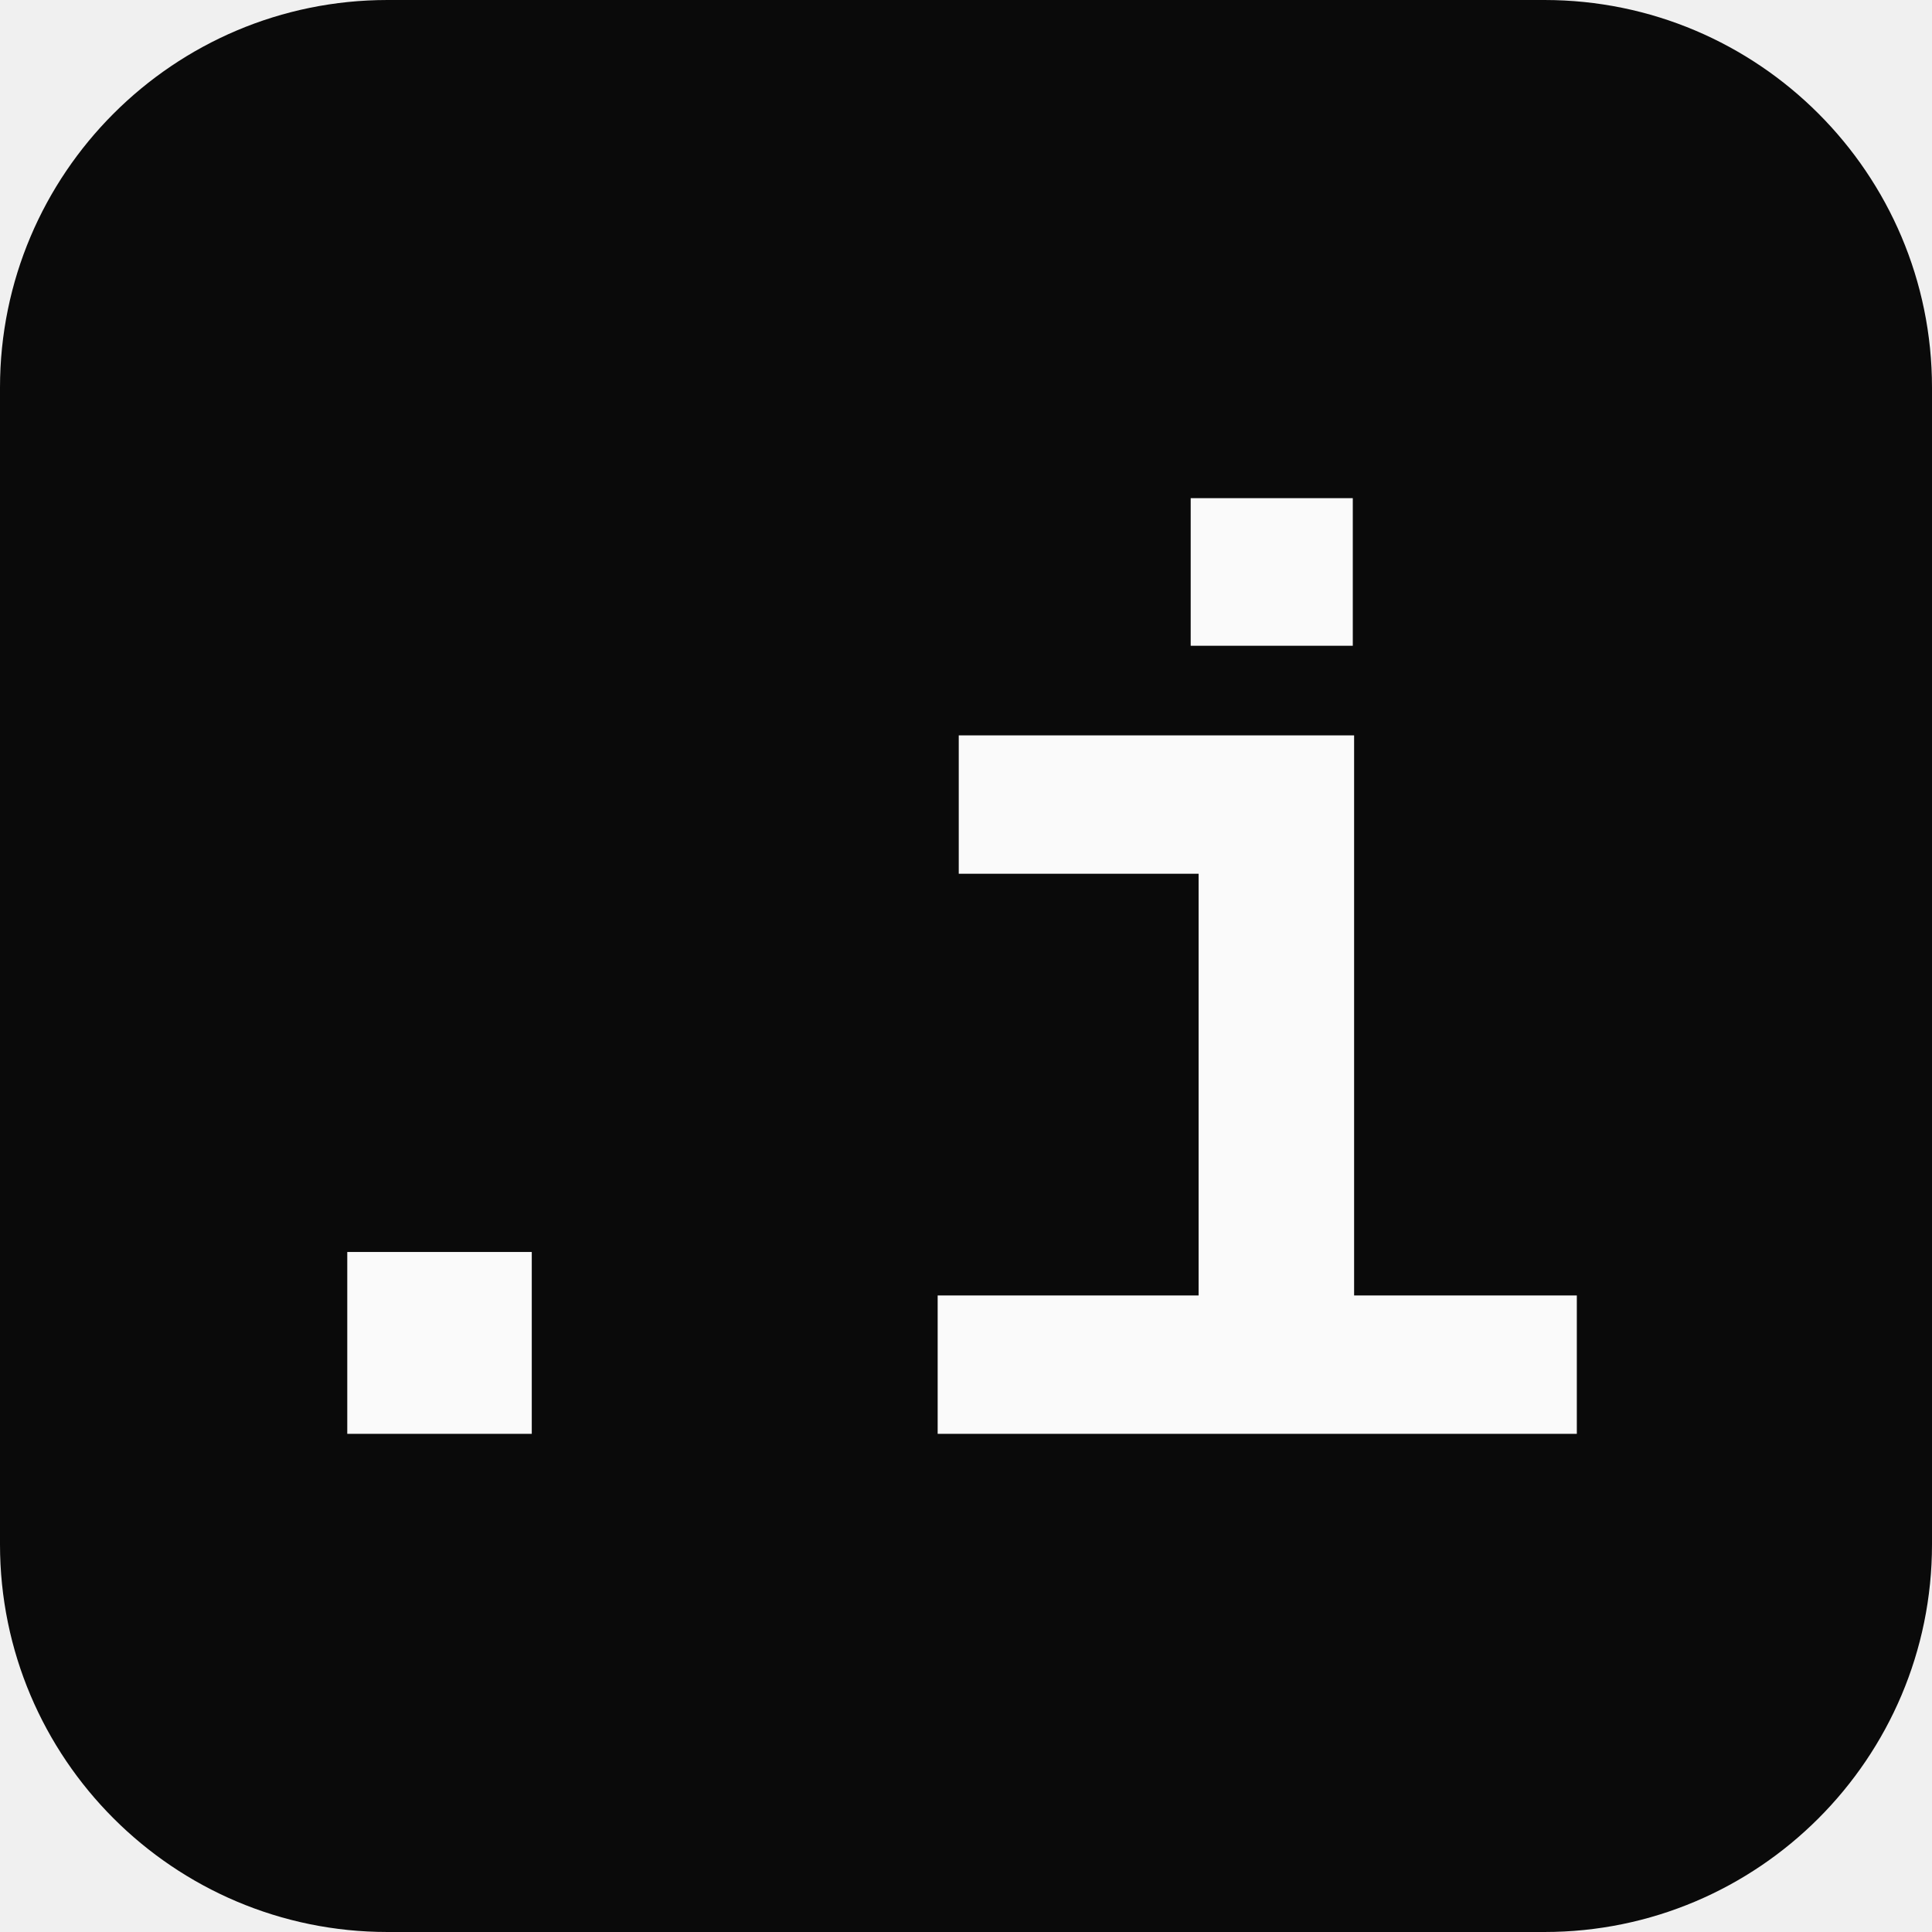
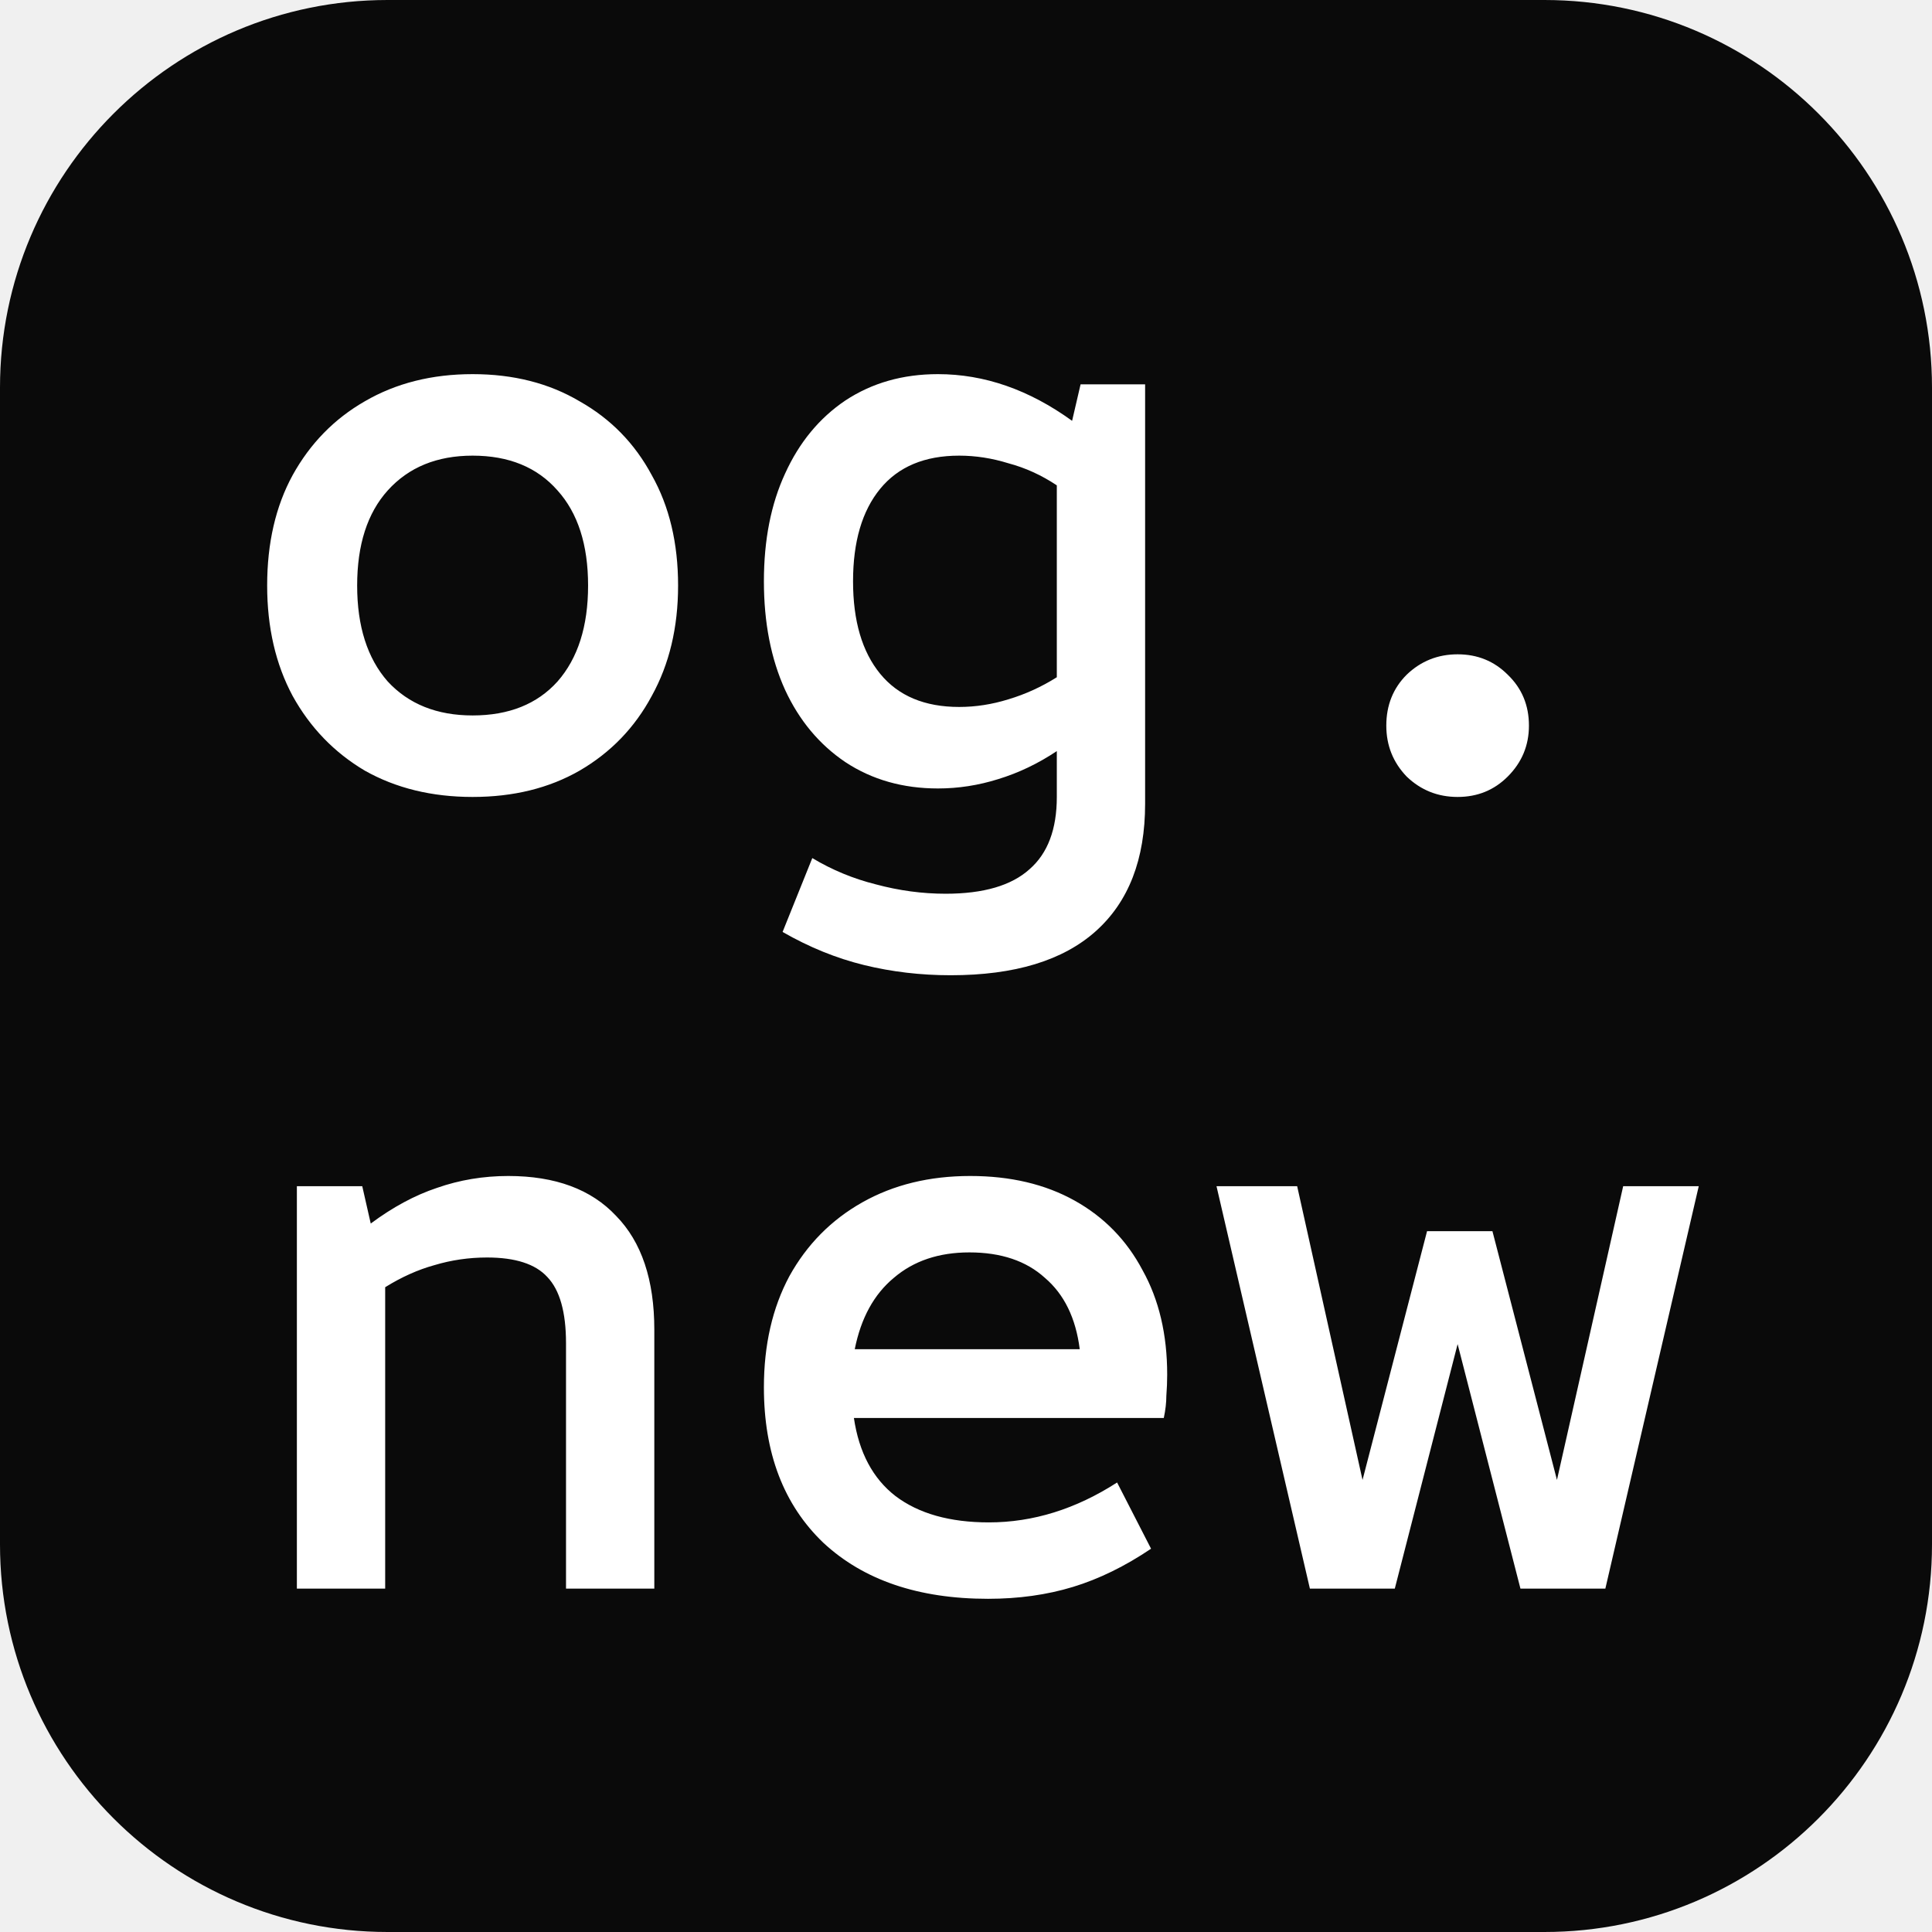
- <svg xmlns="http://www.w3.org/2000/svg" width="100%" height="100%" viewBox="0 0 2048 2048" version="1.1" xml:space="preserve" style="fill-rule:evenodd;clip-rule:evenodd;stroke-linejoin:round;stroke-miterlimit:2;">
-   <path d="M2048,410.877C2048,184.108 1863.89,0 1637.12,0L410.877,0C184.108,0 0,184.108 0,410.877L0,1637.12C0,1863.89 184.108,2048 410.877,2048L1637.12,2048C1863.89,2048 2048,1863.89 2048,1637.12L2048,410.877Z" style="fill:rgb(10,10,10);" />
-   <g transform="matrix(0.63859,0,0,0.63859,-148.596,381.96)">
-     <g transform="matrix(2187.6,0,0,2187.6,306,1782)">
-       <rect x="0.23" y="-0.138" width="0.14" height="0.138" style="fill:rgb(250,250,250);fill-rule:nonzero;" />
-     </g>
-     <g transform="matrix(2187.6,0,0,2187.6,1618.56,1782)">
-       <path d="M0.394,-0.53L0.094,-0.53L0.094,-0.425L0.276,-0.425L0.276,-0.105L0.078,-0.105L0.078,-0L0.563,-0L0.563,-0.105L0.394,-0.105L0.394,-0.53ZM0.27,-0.598L0.393,-0.598L0.393,-0.71L0.27,-0.71L0.27,-0.598Z" style="fill:rgb(250,250,250);fill-rule:nonzero;" />
-     </g>
+ <svg xmlns="http://www.w3.org/2000/svg" width="2048" height="2048" viewBox="0 0 2048 2048" fill="none">
+   <g clip-path="url(#clip0_37_3)">
+     <path fill-rule="evenodd" clip-rule="evenodd" d="M2048 410.877C2048 184.108 1863.89 0 1637.12 0H410.877C184.108 0 0 184.108 0 410.877V1637.12C0 1863.89 184.108 2048 410.877 2048H1637.12C1863.89 2048 2048 1863.89 2048 1637.12V410.877Z" fill="#0A0A0A" />
+     <path d="M501 844.8C457.8 844.8 419.7 835.5 386.7 816.9C354.3 797.7 328.8 771.3 310.2 737.7C292.2 704.1 283.2 665.1 283.2 620.7C283.2 575.7 292.2 536.7 310.2 503.7C328.8 470.1 354.3 444 386.7 425.4C419.7 406.2 457.8 396.6 501 396.6C544.2 396.6 582 406.2 614.4 425.4C647.4 444 672.9 470.1 690.9 503.7C709.5 536.7 718.8 575.7 718.8 620.7C718.8 665.1 709.5 704.1 690.9 737.7C672.9 771.3 647.4 797.7 614.4 816.9C582 835.5 544.2 844.8 501 844.8ZM501 758.4C539.4 758.4 569.4 746.4 591 722.4C612.6 697.8 623.4 663.9 623.4 620.7C623.4 577.5 612.6 543.9 591 519.9C569.4 495.3 539.4 483 501 483C463.2 483 433.2 495.3 411 519.9C389.4 543.9 378.6 577.5 378.6 620.7C378.6 663.9 389.4 697.8 411 722.4C433.2 746.4 463.2 758.4 501 758.4ZM1007.77 1033.8C975.97 1033.8 945.37 1030.2 915.97 1023C886.57 1015.8 857.77 1004.1 829.57 987.9L861.07 909.6C882.07 922.2 904.57 931.5 928.57 937.5C953.17 944.1 977.77 947.4 1002.37 947.4C1042.57 947.4 1072.27 938.7 1091.47 921.3C1110.67 904.5 1120.27 879 1120.27 844.8V796.2C1100.47 809.4 1079.77 819.3 1058.17 825.9C1037.17 832.5 1015.87 835.8 994.27 835.8C957.07 835.8 924.37 826.5 896.17 807.9C868.57 789.3 847.27 763.8 832.27 731.4C817.27 698.4 809.77 660 809.77 616.2C809.77 572.4 817.27 534.3 832.27 501.9C847.27 468.9 868.57 443.1 896.17 424.5C924.37 405.9 957.07 396.6 994.27 396.6C1043.47 396.6 1090.87 413.1 1136.47 446.1L1145.47 407.4H1213.87V852C1213.87 910.8 1196.47 955.8 1161.67 987C1126.87 1018.2 1075.57 1033.8 1007.77 1033.8ZM1016.77 749.4C1034.17 749.4 1051.57 746.7 1068.97 741.3C1086.97 735.9 1104.07 728.1 1120.27 717.9V514.5C1104.07 503.7 1086.97 495.9 1068.97 491.1C1051.57 485.7 1034.17 483 1016.77 483C980.17 483 952.27 494.7 933.07 518.1C913.87 541.5 904.27 574.2 904.27 616.2C904.27 658.2 913.87 690.9 933.07 714.3C952.27 737.7 980.17 749.4 1016.77 749.4ZM1545.14 844.8C1524.14 844.8 1506.14 837.6 1491.14 823.2C1476.74 808.2 1469.54 790.2 1469.54 769.2C1469.54 747.6 1476.74 729.6 1491.14 715.2C1506.14 700.8 1524.14 693.6 1545.14 693.6C1566.14 693.6 1583.84 700.8 1598.24 715.2C1613.24 729.6 1620.74 747.6 1620.74 769.2C1620.74 790.2 1613.24 808.2 1598.24 823.2C1583.84 837.6 1566.14 844.8 1545.14 844.8ZM314.7 1684V1257.4H384L393 1297C416.4 1279.6 439.8 1267 463.2 1259.2C487.2 1250.8 512.4 1246.6 538.8 1246.6C588.6 1246.6 626.7 1260.7 653.1 1288.9C680.1 1316.5 693.6 1356.7 693.6 1409.5V1684H600V1423.9C600 1390.9 593.4 1367.5 580.2 1353.7C567.6 1339.9 546.3 1333 516.3 1333C497.1 1333 478.5 1335.7 460.5 1341.1C443.1 1345.9 425.7 1353.7 408.3 1364.5V1684H314.7ZM1047.37 1694.8C973.57 1694.8 915.37 1675 872.77 1635.4C830.77 1595.2 809.77 1540.3 809.77 1470.7C809.77 1425.7 818.77 1386.4 836.77 1352.8C855.37 1319.2 881.17 1293.1 914.17 1274.5C947.17 1255.9 985.27 1246.6 1028.47 1246.6C1071.07 1246.6 1107.97 1255.3 1139.17 1272.7C1170.37 1290.1 1194.37 1314.7 1211.17 1346.5C1228.57 1377.7 1237.27 1414.6 1237.27 1457.2C1237.27 1464.4 1236.97 1471.9 1236.37 1479.7C1236.37 1486.9 1235.47 1494.7 1233.67 1503.1H905.17C910.57 1539.7 925.27 1567.3 949.27 1585.9C973.87 1604.5 1006.87 1613.8 1048.27 1613.8C1095.07 1613.8 1140.37 1599.7 1184.17 1571.5L1220.17 1641.7C1192.57 1660.3 1164.97 1673.8 1137.37 1682.2C1109.77 1690.6 1079.77 1694.8 1047.37 1694.8ZM906.07 1430.2H1144.57C1140.37 1397.2 1128.07 1372 1107.67 1354.6C1087.87 1336.6 1061.17 1327.6 1027.57 1327.6C995.17 1327.6 968.47 1336.6 947.47 1354.6C926.47 1372 912.67 1397.2 906.07 1430.2ZM1388.54 1684L1289.54 1257.4H1375.04L1444.34 1568.8L1512.74 1305.1H1582.04L1650.44 1568.8L1720.64 1257.4H1800.74L1701.74 1684H1611.74L1545.14 1424.8L1478.54 1684H1388.54Z" fill="white" />
  </g>
+   <defs>
+     <clipPath id="clip0_37_3">
+       <rect width="2048" height="2048" fill="white" />
+     </clipPath>
+   </defs>
</svg>
